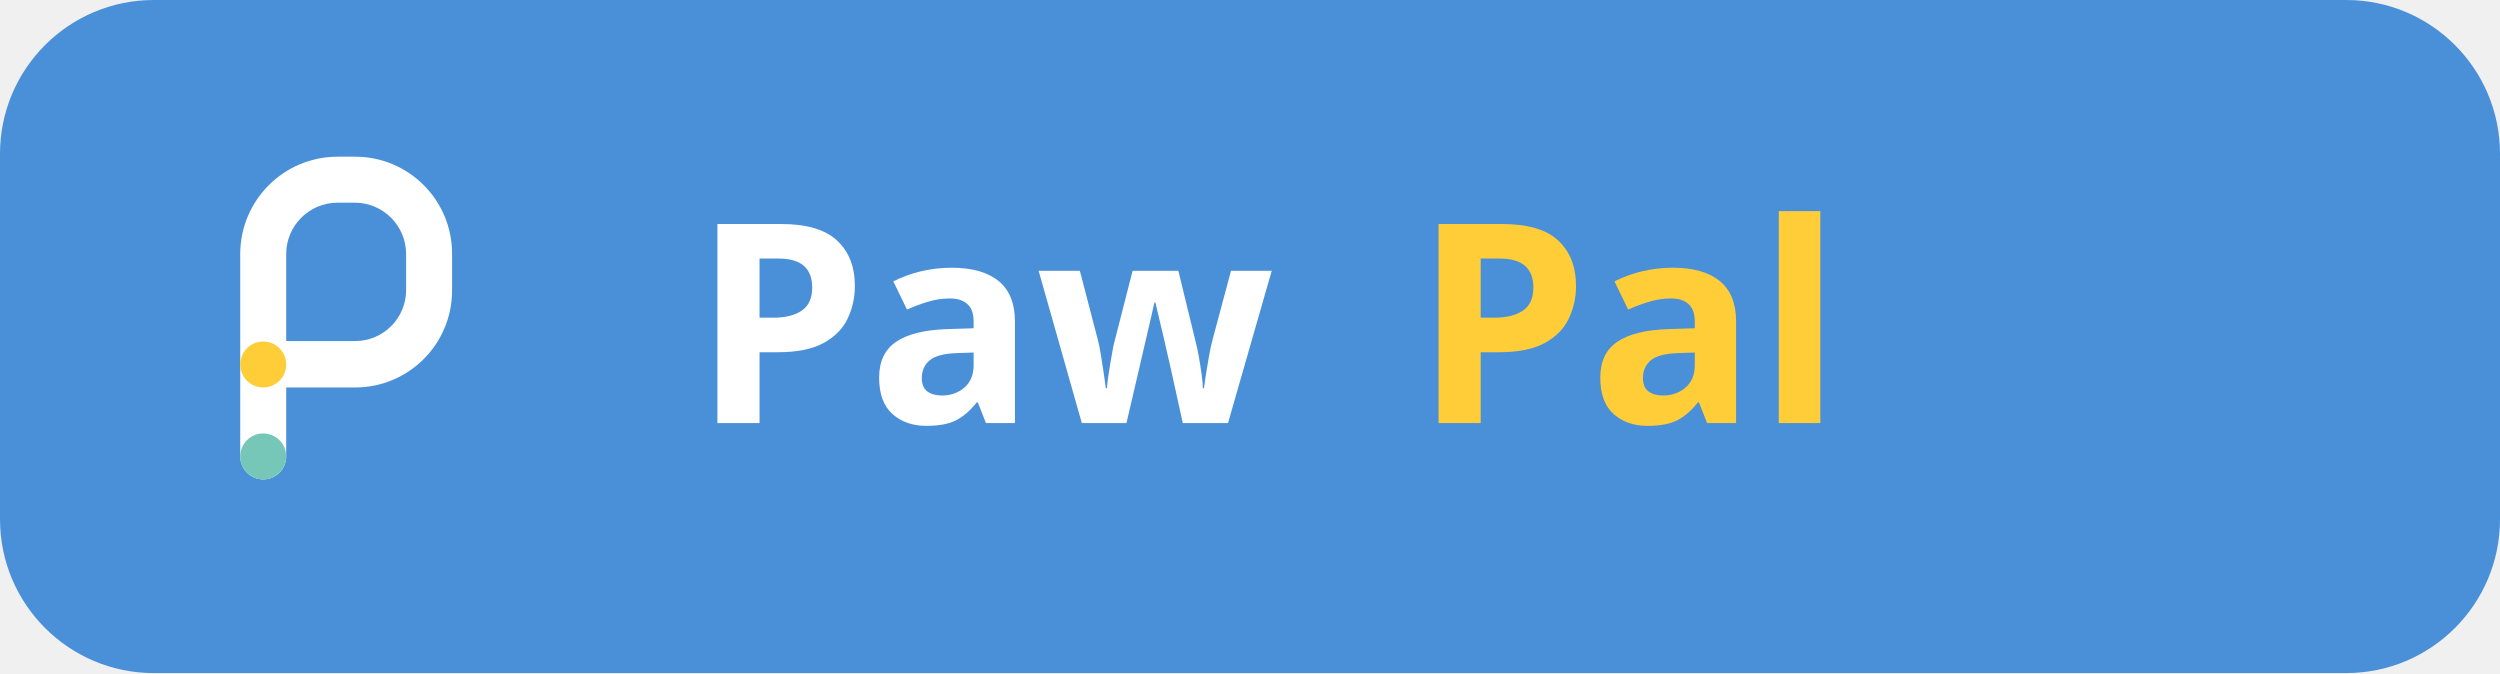
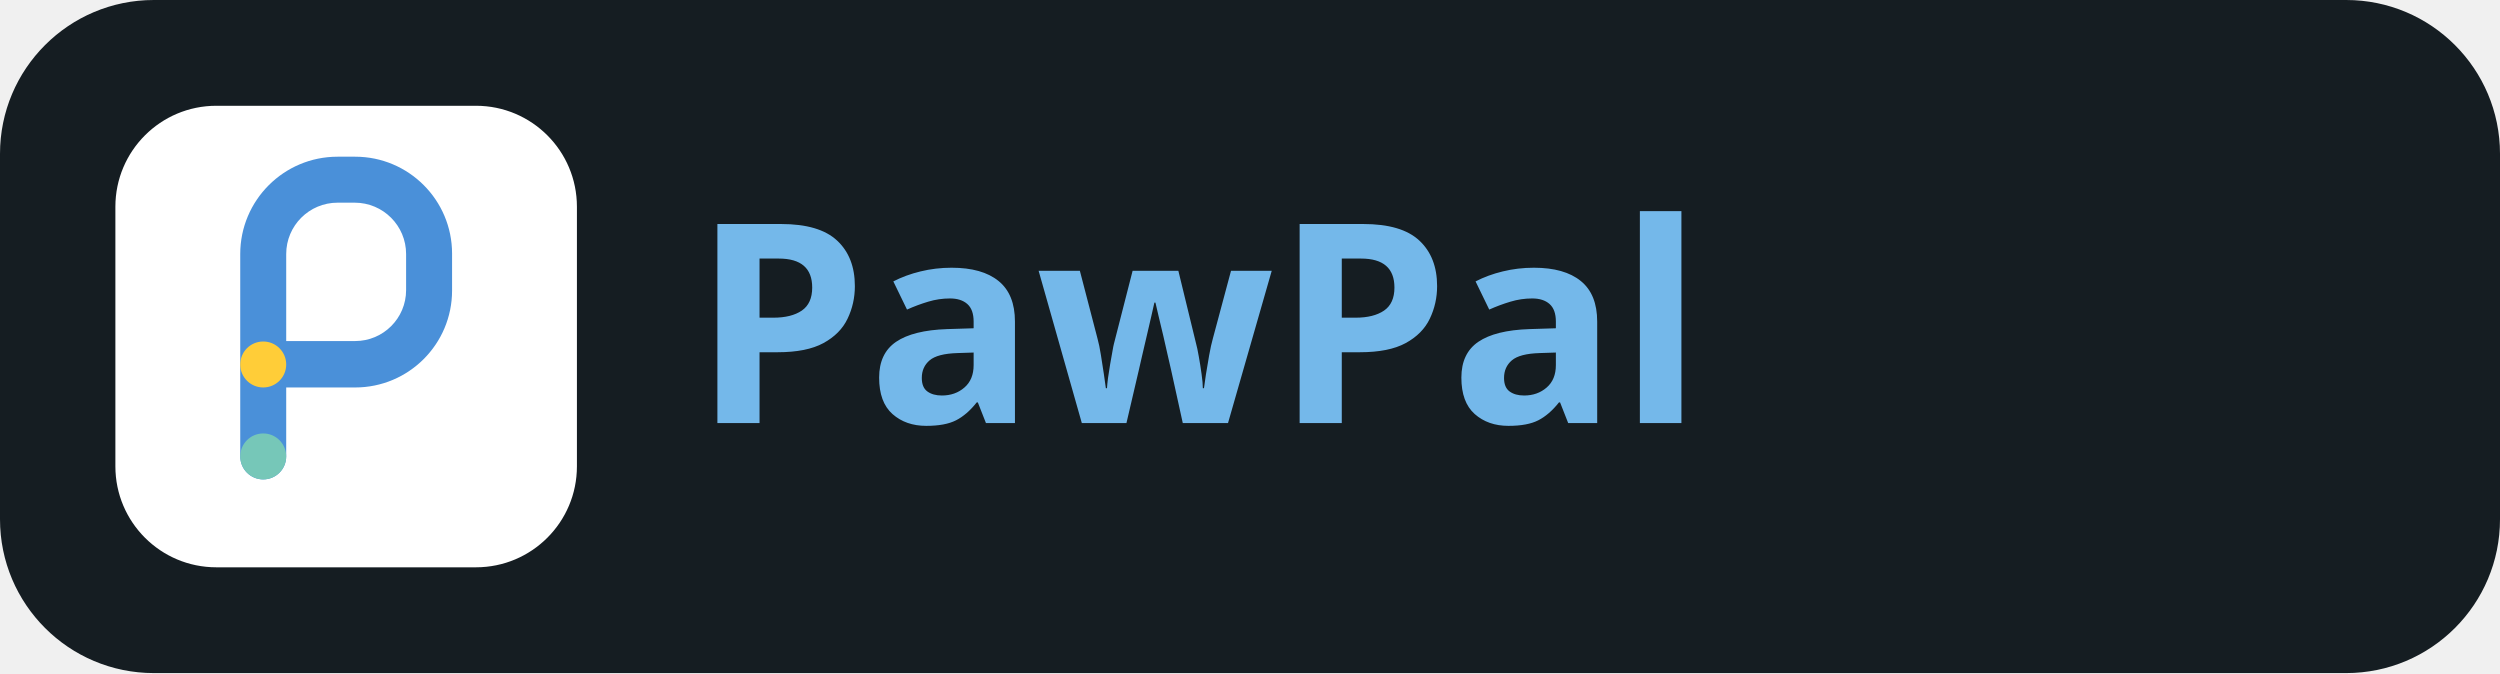
<svg xmlns="http://www.w3.org/2000/svg" viewBox="0 0 520 140" width="520" height="140">
-   <rect width="520" height="140" rx="32" fill="#4A90D9" />
+   <rect width="520" height="140" rx="32" fill="#151D22" />
  <svg x="24" y="22" width="96" height="96" viewBox="0 0 1024 1024">
-     <rect width="1024" height="1024" rx="224" fill="#4A90D9" />
-     <path fill="#FFFFFF" fill-rule="evenodd" d="M328 829c-28.2 0-51-22.8-51-51V329c0-119.3 96.7-216 216-216h39c118.7 0 215 96.3 215 215v82c0 118.7-96.3 215-215 215H379v153c0 28.2-22.8 51-51 51Zm51-307h153c62.4 0 113-50.6 113-113v-80c0-63-51-114-114-114h-38c-63 0-114 51-114 114v193Z" />
+     <rect width="1024" height="1024" rx="224" fill="#FFFFFF" />
+     <path fill="#4A90D9" fill-rule="evenodd" d="M328 829c-28.2 0-51-22.8-51-51V329c0-119.3 96.7-216 216-216h39c118.7 0 215 96.3 215 215v82c0 118.7-96.3 215-215 215H379v153c0 28.2-22.8 51-51 51Zm51-307h153c62.4 0 113-50.6 113-113v-80c0-63-51-114-114-114h-38c-63 0-114 51-114 114v193Z" />
    <circle cx="328" cy="574" r="51" fill="#FFCD38" />
    <circle cx="328" cy="778" r="51" fill="#76C7B8" />
  </svg>
-   <text x="144" y="88" font-family="'Baloo 2', 'Comfortaa', 'Nunito', sans-serif" font-weight="800" font-size="58" fill="#FFFFFF">Paw</text>
-   <text x="294" y="88" font-family="'Baloo 2', 'Comfortaa', 'Nunito', sans-serif" font-weight="800" font-size="58" fill="#FFCD38">Pal</text>
+   <text x="144" y="88" font-family="'Nunito', 'Avenir Next', 'Segoe UI', system-ui, sans-serif" font-weight="700" font-size="58" fill="#74B8EA">PawPal</text>
</svg>
